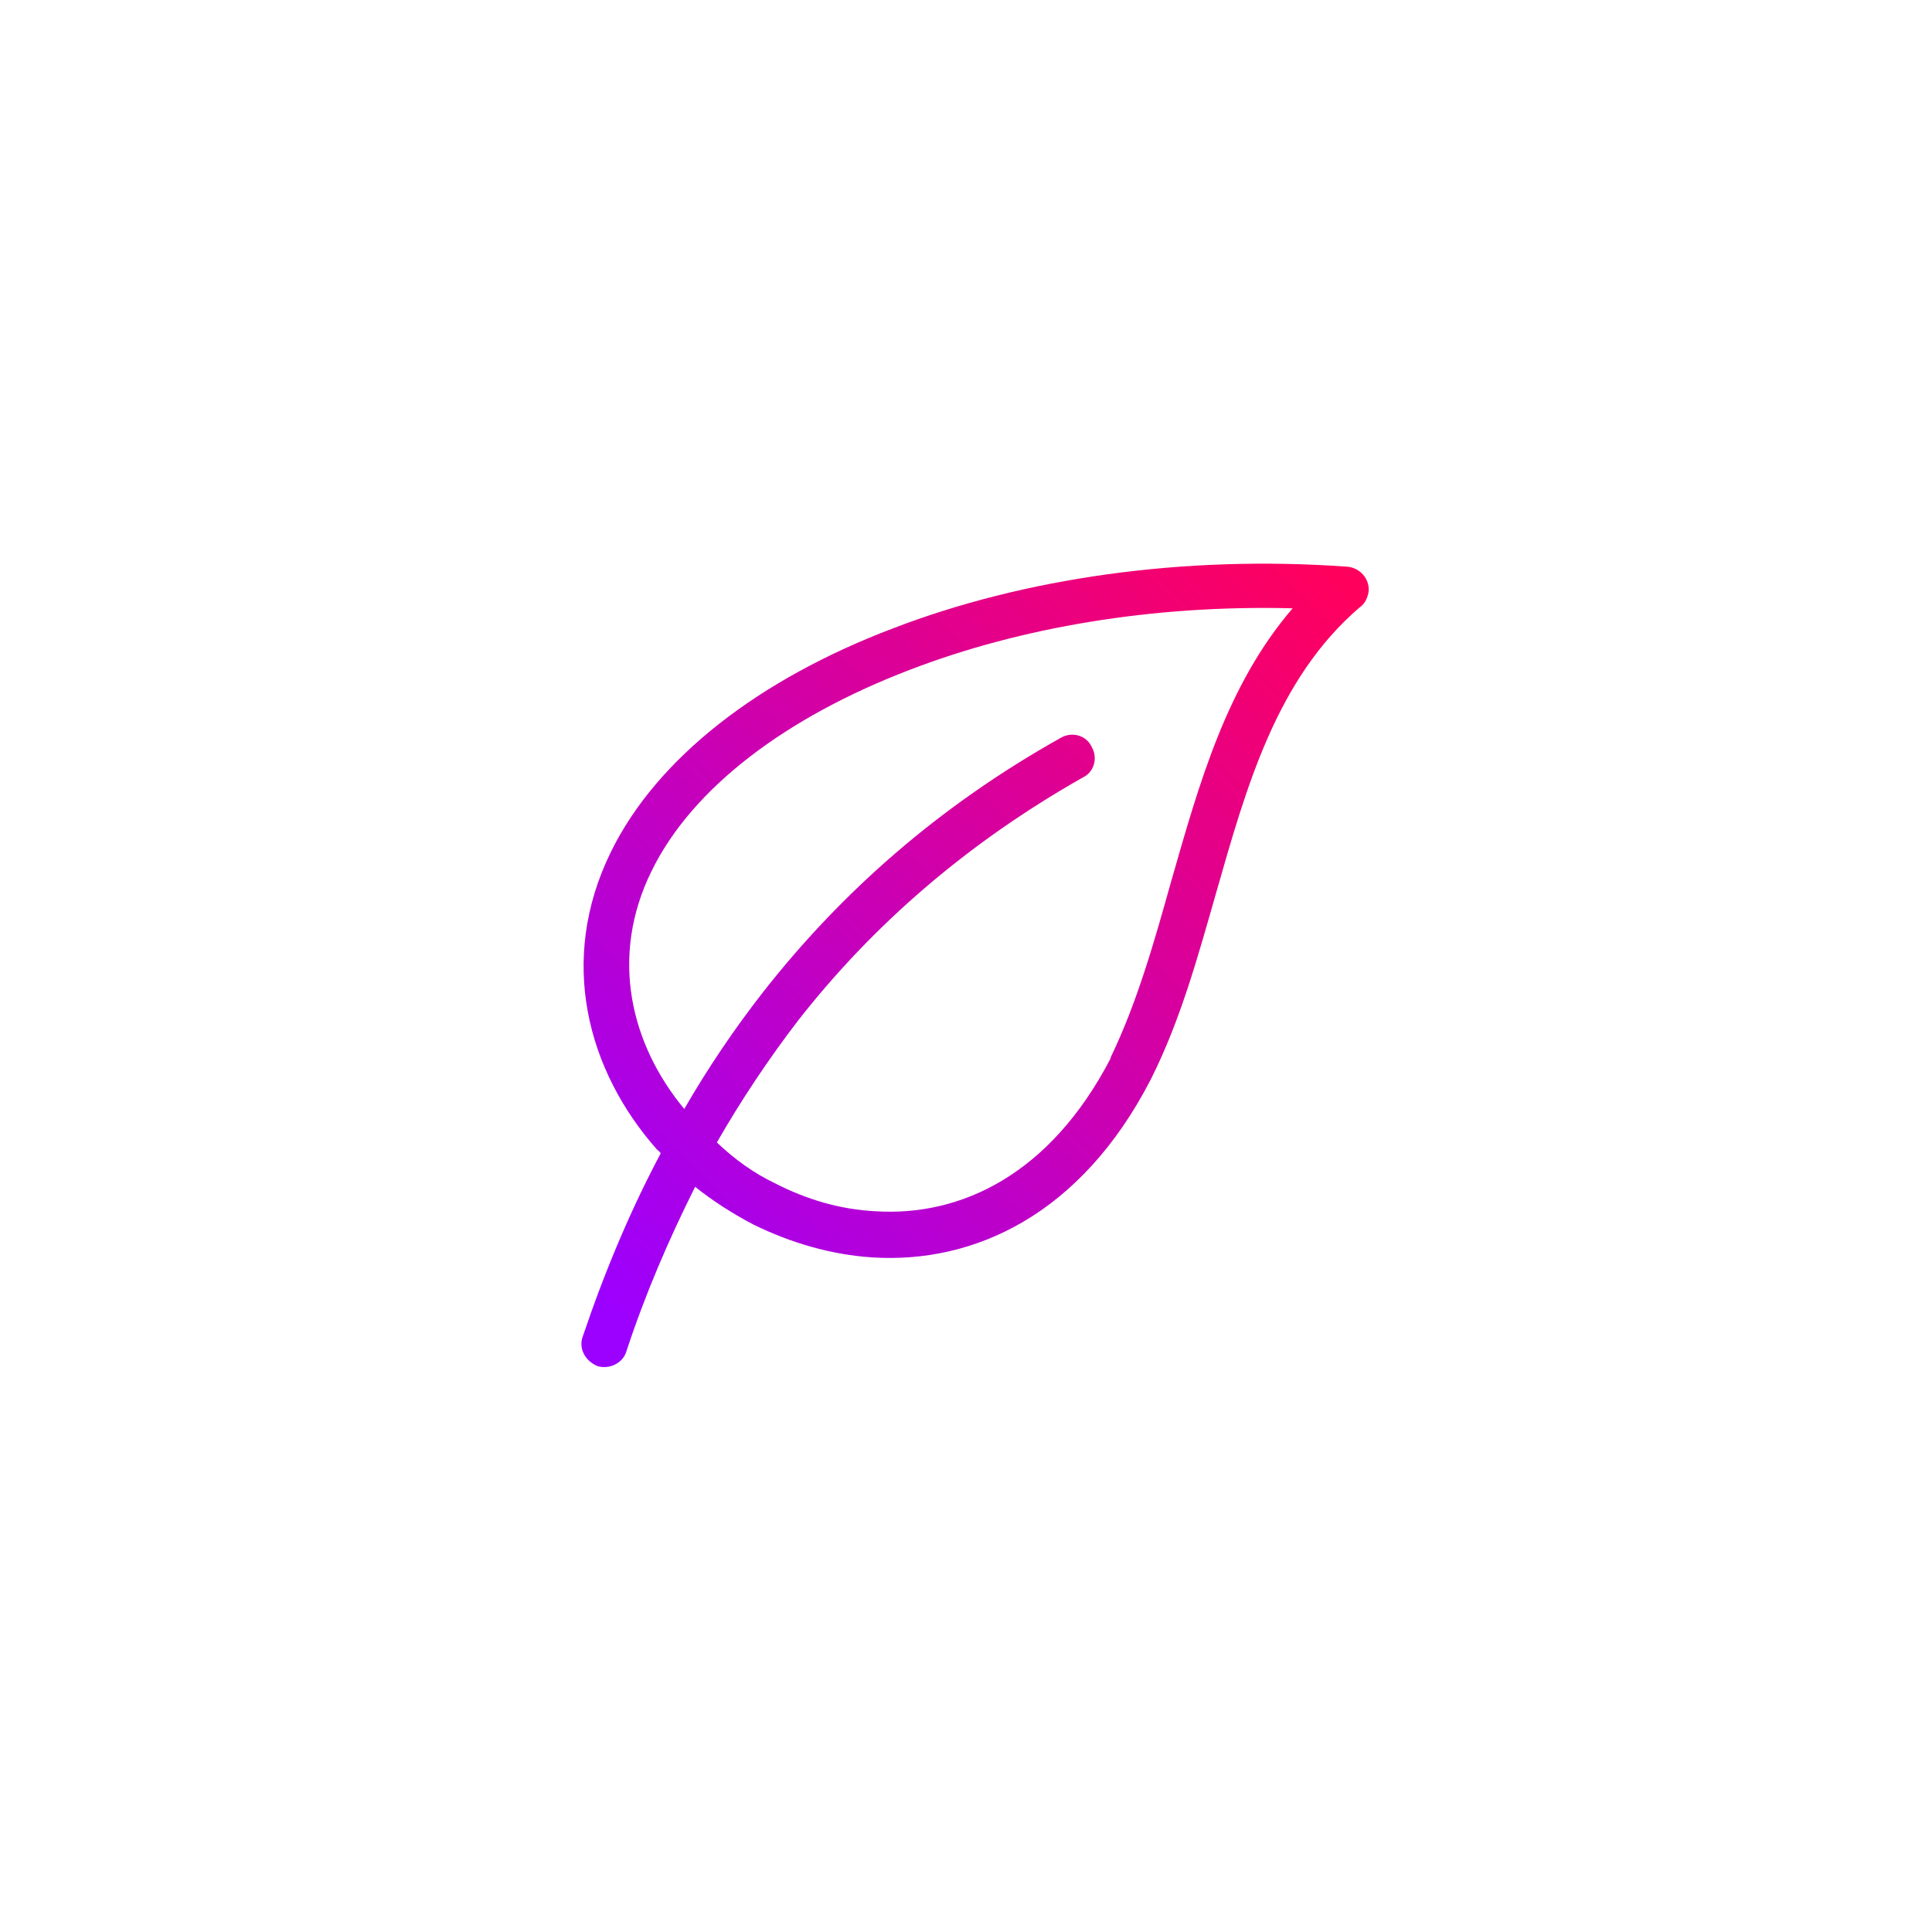
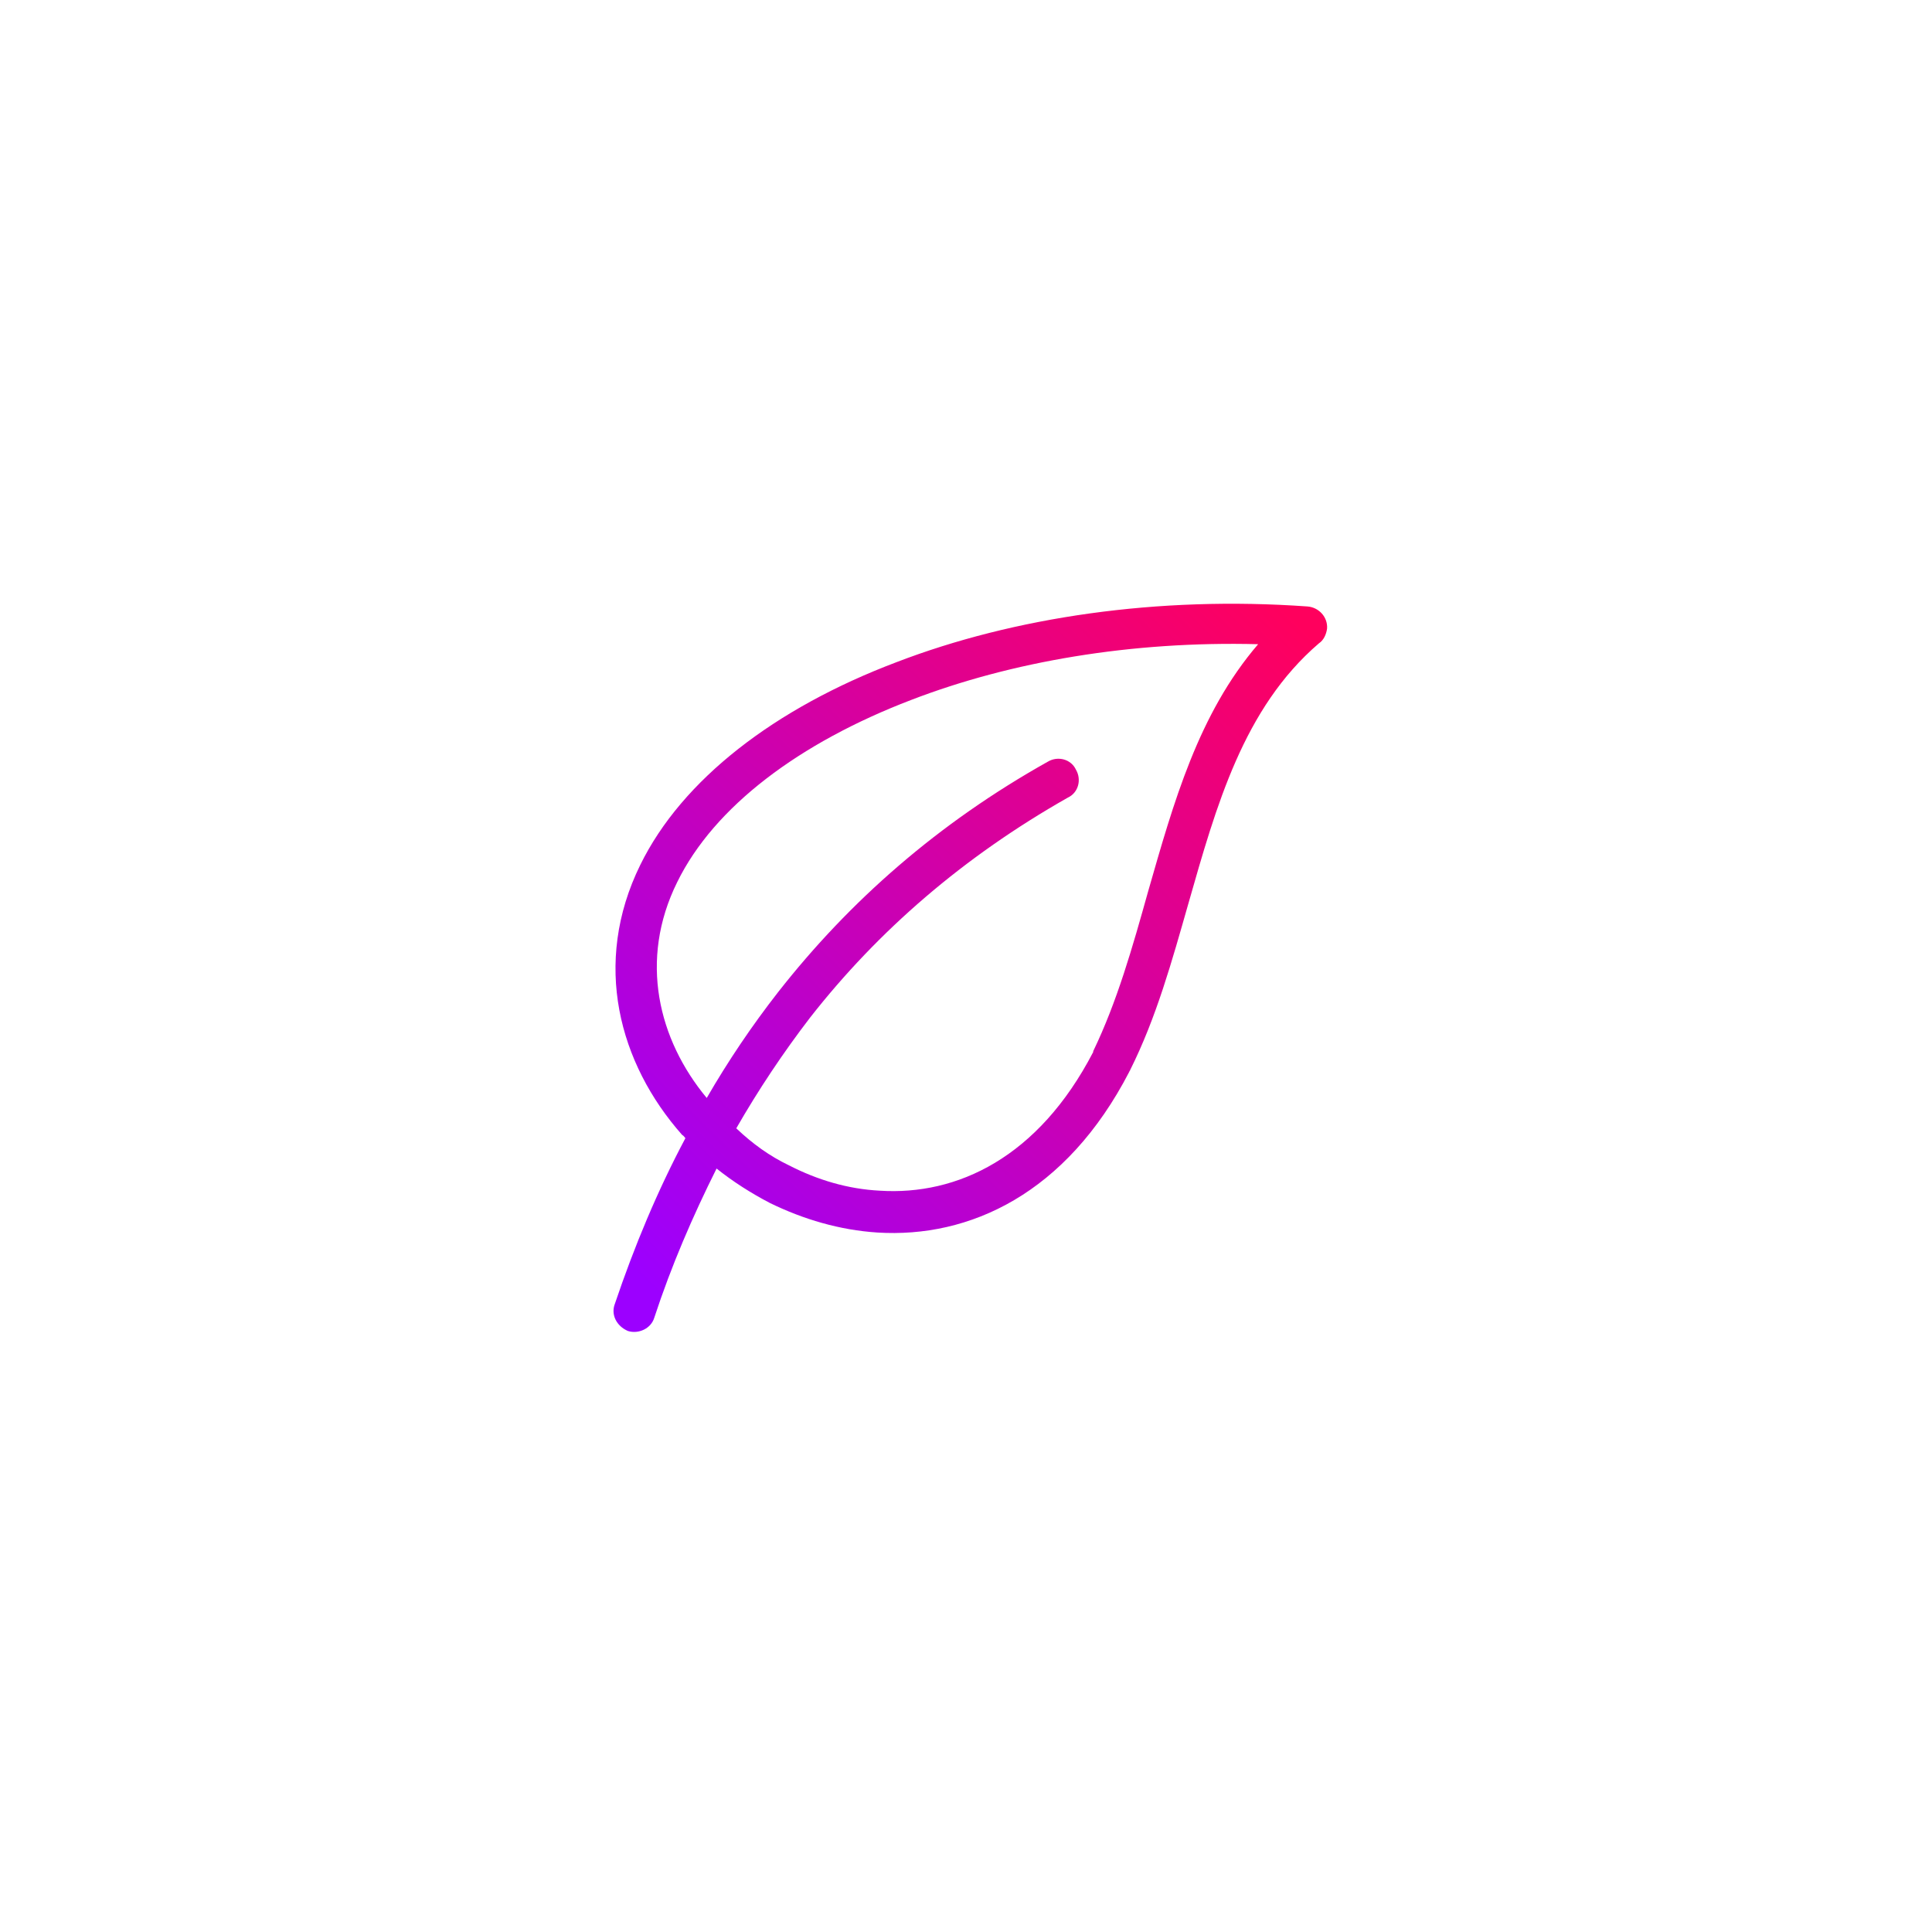
<svg xmlns="http://www.w3.org/2000/svg" width="160px" height="160px" viewBox="0 0 160 160" version="1.1">
  <defs>
    <linearGradient x1="3.381%" y1="2.875%" x2="93.189%" y2="95.866%" id="linearGradient-1">
      <stop stop-color="#FF005D" offset="0%" />
      <stop stop-color="#9C00FF" offset="100%" />
    </linearGradient>
  </defs>
  <g id="Page-1" stroke="none" stroke-width="1" fill="none" fill-rule="evenodd">
    <g id="box2" fill="url(#linearGradient-1)">
-       <g id="002-leaf-1" transform="translate(80.45625, 80.18159) scale(-1, 1) translate(-80.45625, -80.18159) translate(47.45625, 46.68159)">
-         <path d="M65.186,63.976 C63.386,58.652 61.287,53.629 58.738,48.831 C58.813,48.756 58.888,48.606 59.038,48.531 C64.811,42.008 67.285,32.861 62.861,23.864 C59.038,16.067 50.566,9.544 39.469,5.345 C28.748,1.222 15.553,-0.727 1.907,0.247 C0.858,0.322 0.033,1.222 0.108,2.272 C0.183,2.796 0.408,3.321 0.858,3.621 C7.755,9.544 10.229,18.466 12.778,27.388 C14.278,32.636 15.702,37.809 18.102,42.608 C18.102,42.683 18.177,42.683 18.177,42.758 C23.95,53.929 32.797,57.978 41.194,57.453 C44.643,57.228 47.941,56.253 51.015,54.754 C52.74,53.854 54.389,52.804 55.889,51.605 C58.063,55.953 60.012,60.452 61.587,65.25 C61.887,66.225 63.011,66.75 63.986,66.45 C65.036,66 65.56,64.95 65.186,63.976 Z M50.266,35.485 C43.743,27.163 35.646,20.04 25.599,14.417 C24.699,13.893 23.5,14.192 23.05,15.167 C22.525,16.067 22.825,17.266 23.8,17.716 C33.321,23.114 41.119,29.862 47.342,37.809 C49.816,41.033 52.065,44.407 54.089,47.931 C52.59,49.355 51.015,50.48 49.291,51.305 C46.667,52.654 43.893,53.479 40.969,53.629 C33.921,54.079 26.499,50.63 21.475,40.958 L21.475,40.883 C19.301,36.385 17.877,31.362 16.452,26.263 C14.128,18.166 11.879,10.069 6.406,3.696 C17.952,3.396 28.973,5.271 38.12,8.794 C48.316,12.693 56.114,18.541 59.488,25.439 C63.011,32.561 61.212,39.834 56.788,45.157 C54.839,41.783 52.665,38.559 50.266,35.485 Z" id="Shape" />
+       <g id="002-leaf-1" transform="translate(80, 80.5) scale(-1, 1) translate(-80, -80.5) translate(50, 50)">
+         <path d="M59.082,57.985 C57.451,53.161 55.548,48.608 53.238,44.259 C53.306,44.191 53.374,44.055 53.51,43.987 C58.742,38.075 60.985,29.784 56.976,21.63 C53.51,14.562 45.831,8.65 35.774,4.845 C26.056,1.107 14.096,-0.659 1.729,0.224 C0.777,0.292 0.03,1.107 0.098,2.059 C0.166,2.535 0.37,3.01 0.777,3.282 C7.029,8.65 9.272,16.737 11.582,24.824 C12.941,29.58 14.232,34.269 16.407,38.618 C16.407,38.686 16.475,38.686 16.475,38.754 C21.707,48.879 29.726,52.549 37.337,52.073 C40.463,51.869 43.453,50.986 46.239,49.627 C47.802,48.811 49.297,47.86 50.656,46.773 C52.626,50.714 54.393,54.791 55.82,59.141 C56.092,60.024 57.111,60.5 57.995,60.228 C58.946,59.82 59.422,58.869 59.082,57.985 Z M45.559,32.163 C39.647,24.62 32.308,18.164 23.202,13.067 C22.387,12.592 21.299,12.864 20.892,13.747 C20.416,14.562 20.688,15.65 21.571,16.057 C30.201,20.95 37.269,27.066 42.909,34.269 C45.151,37.191 47.19,40.249 49.025,43.443 C47.666,44.734 46.239,45.754 44.676,46.501 C42.297,47.724 39.783,48.472 37.133,48.608 C30.745,49.015 24.018,45.889 19.465,37.123 L19.465,37.055 C17.494,32.978 16.203,28.425 14.912,23.804 C12.805,16.465 10.767,9.126 5.806,3.35 C16.271,3.078 26.26,4.777 34.551,7.971 C43.792,11.505 50.86,16.805 53.918,23.057 C57.111,29.512 55.481,36.104 51.471,40.929 C49.704,37.871 47.734,34.949 45.559,32.163 Z" id="Shape" />
      </g>
    </g>
  </g>
</svg>
